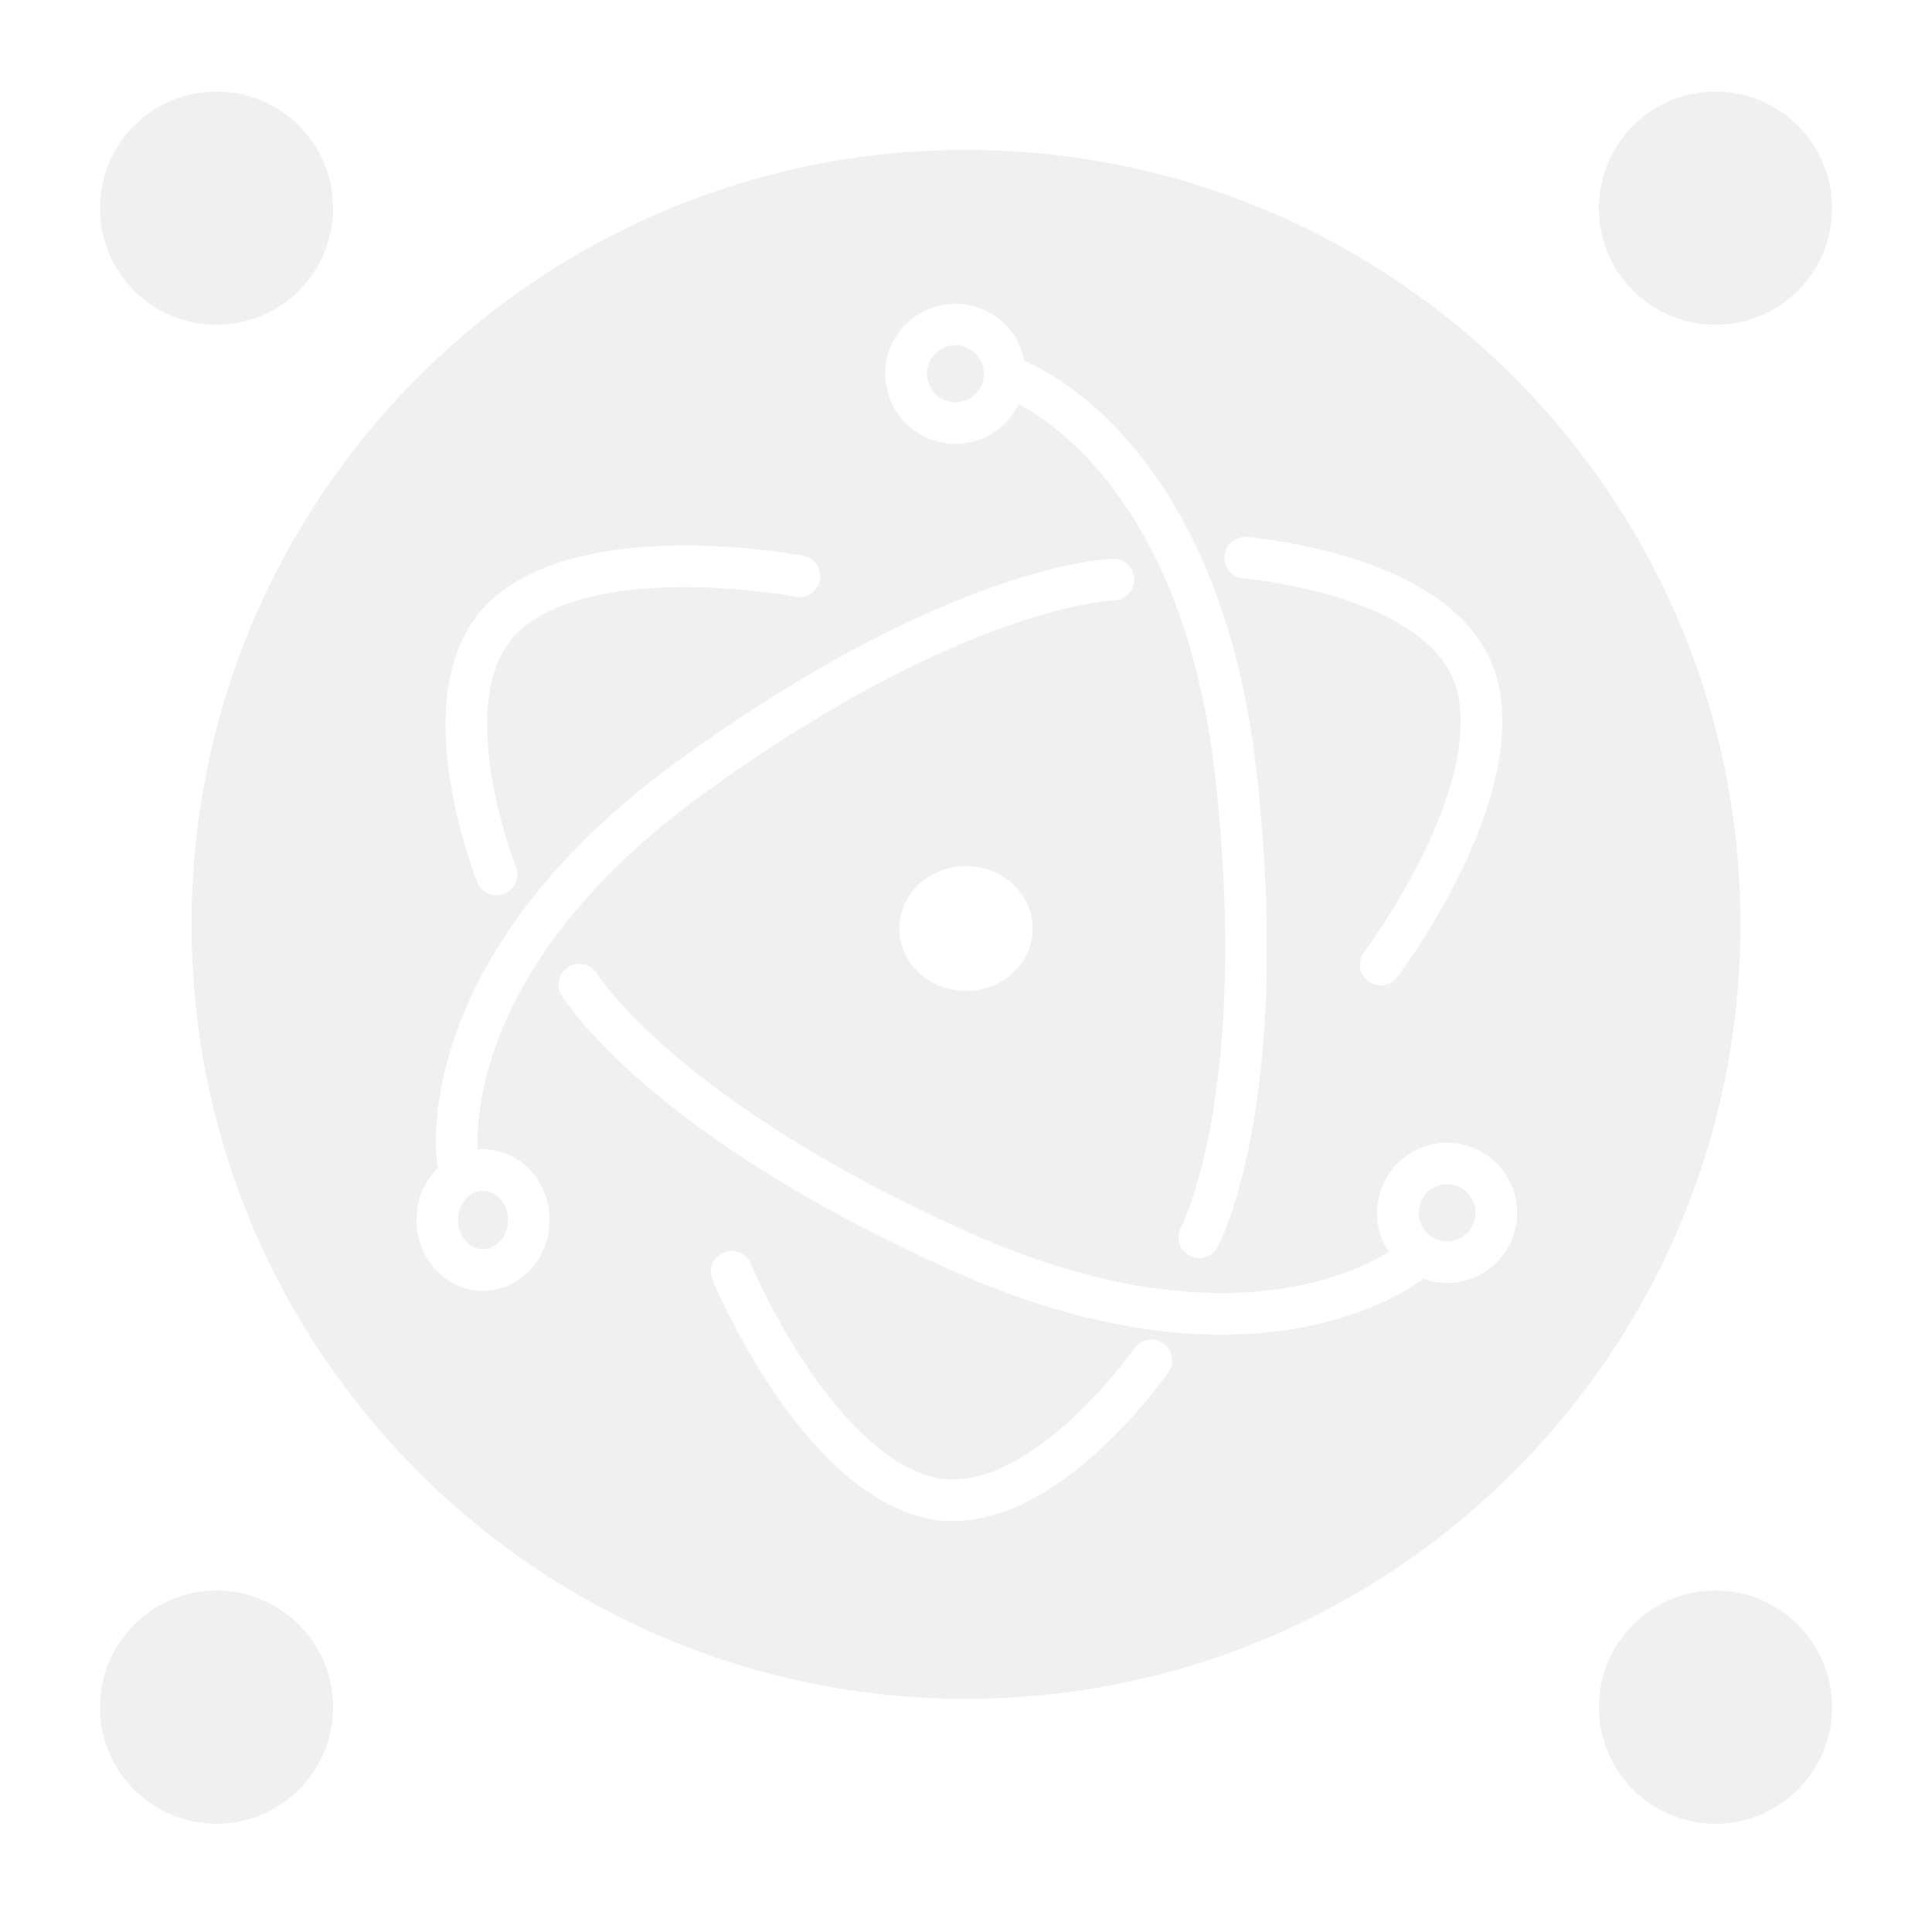
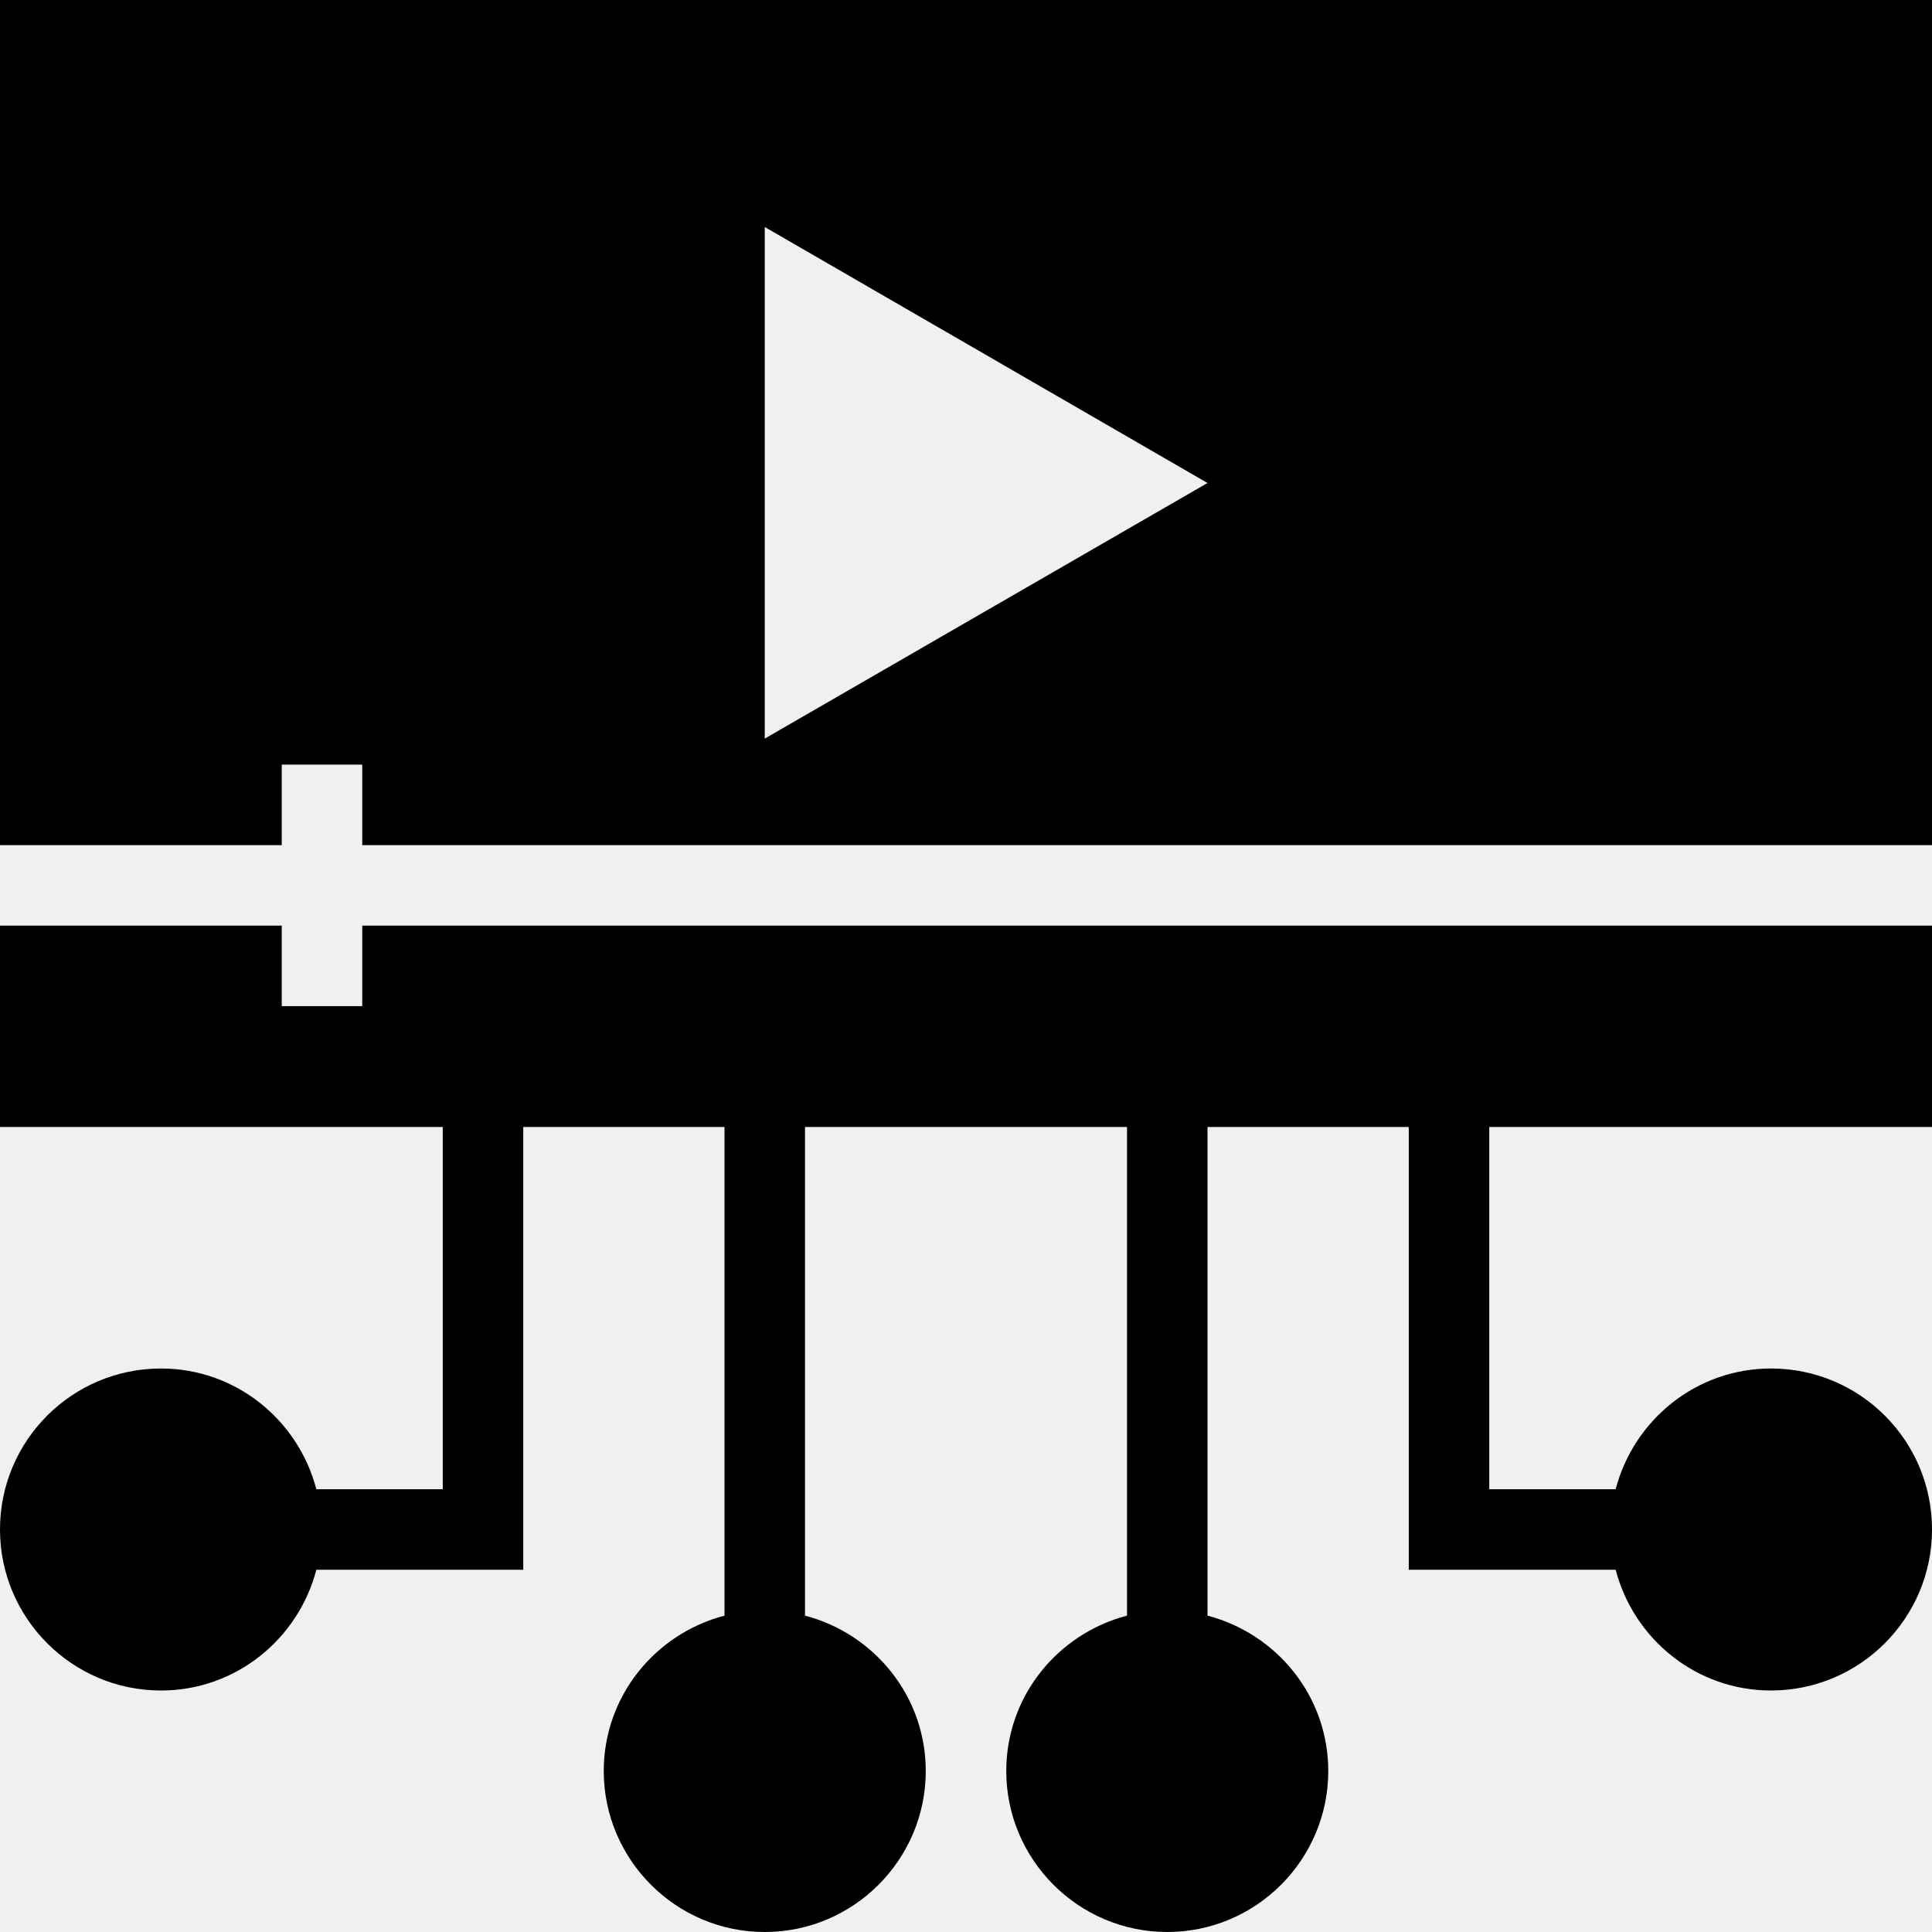
- <svg xmlns="http://www.w3.org/2000/svg" width="232" height="232" viewBox="0 0 232 232" fill="none">
-   <g filter="url(#filter0_b)">
-     <path d="M231.5 1V0.5H231H1H0.5V1V231V231.5H1H231H231.5V231V1ZM40.5 25C40.5 33.008 34.008 39.5 26 39.5C17.992 39.5 11.5 33.008 11.5 25C11.5 16.992 17.992 10.5 26 10.5C34.008 10.5 40.5 16.992 40.5 25ZM220.5 25C220.5 33.008 214.008 39.5 206 39.5C197.992 39.5 191.5 33.008 191.5 25C191.5 16.992 197.992 10.5 206 10.5C214.008 10.5 220.5 16.992 220.5 25ZM40.5 205C40.5 213.008 34.008 219.5 26 219.5C17.992 219.5 11.5 213.008 11.5 205C11.5 196.992 17.992 190.5 26 190.5C34.008 190.5 40.5 196.992 40.5 205ZM220.5 205C220.5 213.008 214.008 219.5 206 219.5C197.992 219.5 191.5 213.008 191.5 205C191.5 196.992 197.992 190.5 206 190.5C214.008 190.5 220.5 196.992 220.5 205ZM209.5 111C209.5 162.639 167.639 204.5 116 204.5C64.361 204.5 22.5 162.639 22.5 111C22.5 59.361 64.361 17.5 116 17.5C167.639 17.5 209.5 59.361 209.5 111Z" fill="white" stroke="white" />
-     <path d="M63.5 146.5C63.5 149.959 60.897 152.5 58 152.5C55.103 152.5 52.5 149.959 52.5 146.5C52.5 143.041 55.103 140.5 58 140.5C60.897 140.5 63.5 143.041 63.5 146.5Z" stroke="white" stroke-width="5" />
-     <path d="M54.986 139.466C54.986 139.466 51.197 116.315 83.187 93.165C115.178 70.014 133.698 69.593 133.698 69.593" stroke="white" stroke-width="5" stroke-linecap="round" />
-     <path d="M178.902 142.686C177.27 139.853 173.652 138.88 170.819 140.512C167.987 142.144 167.014 145.762 168.646 148.595C170.277 151.427 173.896 152.4 176.728 150.768C179.561 149.137 180.534 145.518 178.902 142.686Z" stroke="white" stroke-width="5" />
-     <path d="M169.409 151.555C169.409 151.555 151.24 166.394 115.211 150.232C79.182 134.07 69.572 118.232 69.572 118.232" stroke="white" stroke-width="5" stroke-linecap="round" />
-     <path d="M109.577 41.971C107.966 44.814 108.964 48.426 111.808 50.038C114.651 51.65 118.263 50.651 119.875 47.807C121.487 44.964 120.488 41.352 117.645 39.74C114.801 38.129 111.189 39.127 109.577 41.971Z" stroke="white" stroke-width="5" />
-     <path d="M122.038 45.647C122.038 45.647 144.047 53.767 148.412 93.013C152.778 132.259 144.012 148.579 144.012 148.579" stroke="white" stroke-width="5" stroke-linecap="round" />
-     <path d="M59.633 105C59.633 105 50.437 82.104 61.305 73.362C72.174 64.619 96 69.199 96 69.199" stroke="white" stroke-width="5" stroke-linecap="round" />
-     <path d="M149.532 66.978C149.532 66.978 174.391 68.913 177.477 82.638C180.564 96.363 165.799 115.833 165.799 115.833" stroke="white" stroke-width="5" stroke-linecap="round" />
-     <path d="M138.248 163.363C138.248 163.363 124.023 183.841 110.618 179.573C97.213 175.305 87.866 152.728 87.866 152.728" stroke="white" stroke-width="5" stroke-linecap="round" />
-     <path d="M116 119C120.418 119 124 115.642 124 111.5C124 107.358 120.418 104 116 104C111.582 104 108 107.358 108 111.5C108 115.642 111.582 119 116 119Z" fill="white" />
+ <svg xmlns="http://www.w3.org/2000/svg" version="1.1" id="Layer_1" x="0px" y="0px" viewBox="0 0 472.615 472.615" style="enable-background:new 0 0 472.615 472.615;" xml:space="preserve">
+   <g>
+     <g>
+       <path d="M0,0v206.736h68.923v-19.692h19.692v19.692h384V0H0z M187.077,180.678V55.533l108.308,62.621L187.077,180.678z" />
+     </g>
  </g>
-   <defs>
-     <filter id="filter0_b" x="-4" y="-4" width="240" height="240" filterUnits="userSpaceOnUse" color-interpolation-filters="sRGB">
-       <feFlood flood-opacity="0" result="BackgroundImageFix" />
-       <feGaussianBlur in="BackgroundImage" stdDeviation="2" />
-       <feComposite in2="SourceAlpha" operator="in" result="effect1_backgroundBlur" />
-       <feBlend mode="normal" in="SourceGraphic" in2="effect1_backgroundBlur" result="shape" />
-     </filter>
-   </defs>
+   <g>
+     <g>
+       <path d="M472.615,275.692v-49.264h-384v19.692H68.923v-19.692H0v49.264h108.308v88.615H77.391    c-4.431-16.935-19.692-29.538-38.006-29.538C17.625,334.769,0,352.394,0,374.154c0,21.663,17.625,39.385,39.385,39.385    c18.314,0,33.575-12.601,38.006-29.538H128V275.692h49.231v119.533c-16.935,4.431-29.538,19.692-29.538,38.005    c0,21.664,17.625,39.385,39.385,39.385s39.385-17.721,39.385-39.385c0-18.313-12.603-33.574-29.538-38.005V275.692h78.769v119.533    c-16.935,4.431-29.538,19.692-29.538,38.005c0,21.664,17.625,39.385,39.385,39.385s39.385-17.721,39.385-39.385    c0-18.313-12.603-33.574-29.538-38.005V275.692h49.231V384h50.609c4.431,16.937,19.692,29.538,38.006,29.538    c21.76,0,39.385-17.721,39.385-39.385c0-21.76-17.625-39.385-39.385-39.385c-18.314,0-33.575,12.603-38.006,29.538h-30.917    v-88.615H472.615z" />
+     </g>
+   </g>
+   <g>
+ </g>
+   <g>
+ </g>
+   <g>
+ </g>
+   <g>
+ </g>
+   <g>
+ </g>
+   <g>
+ </g>
+   <g>
+ </g>
+   <g>
+ </g>
+   <g>
+ </g>
+   <g>
+ </g>
+   <g>
+ </g>
+   <g>
+ </g>
+   <g>
+ </g>
+   <g>
+ </g>
+   <g>
+ </g>
</svg>
